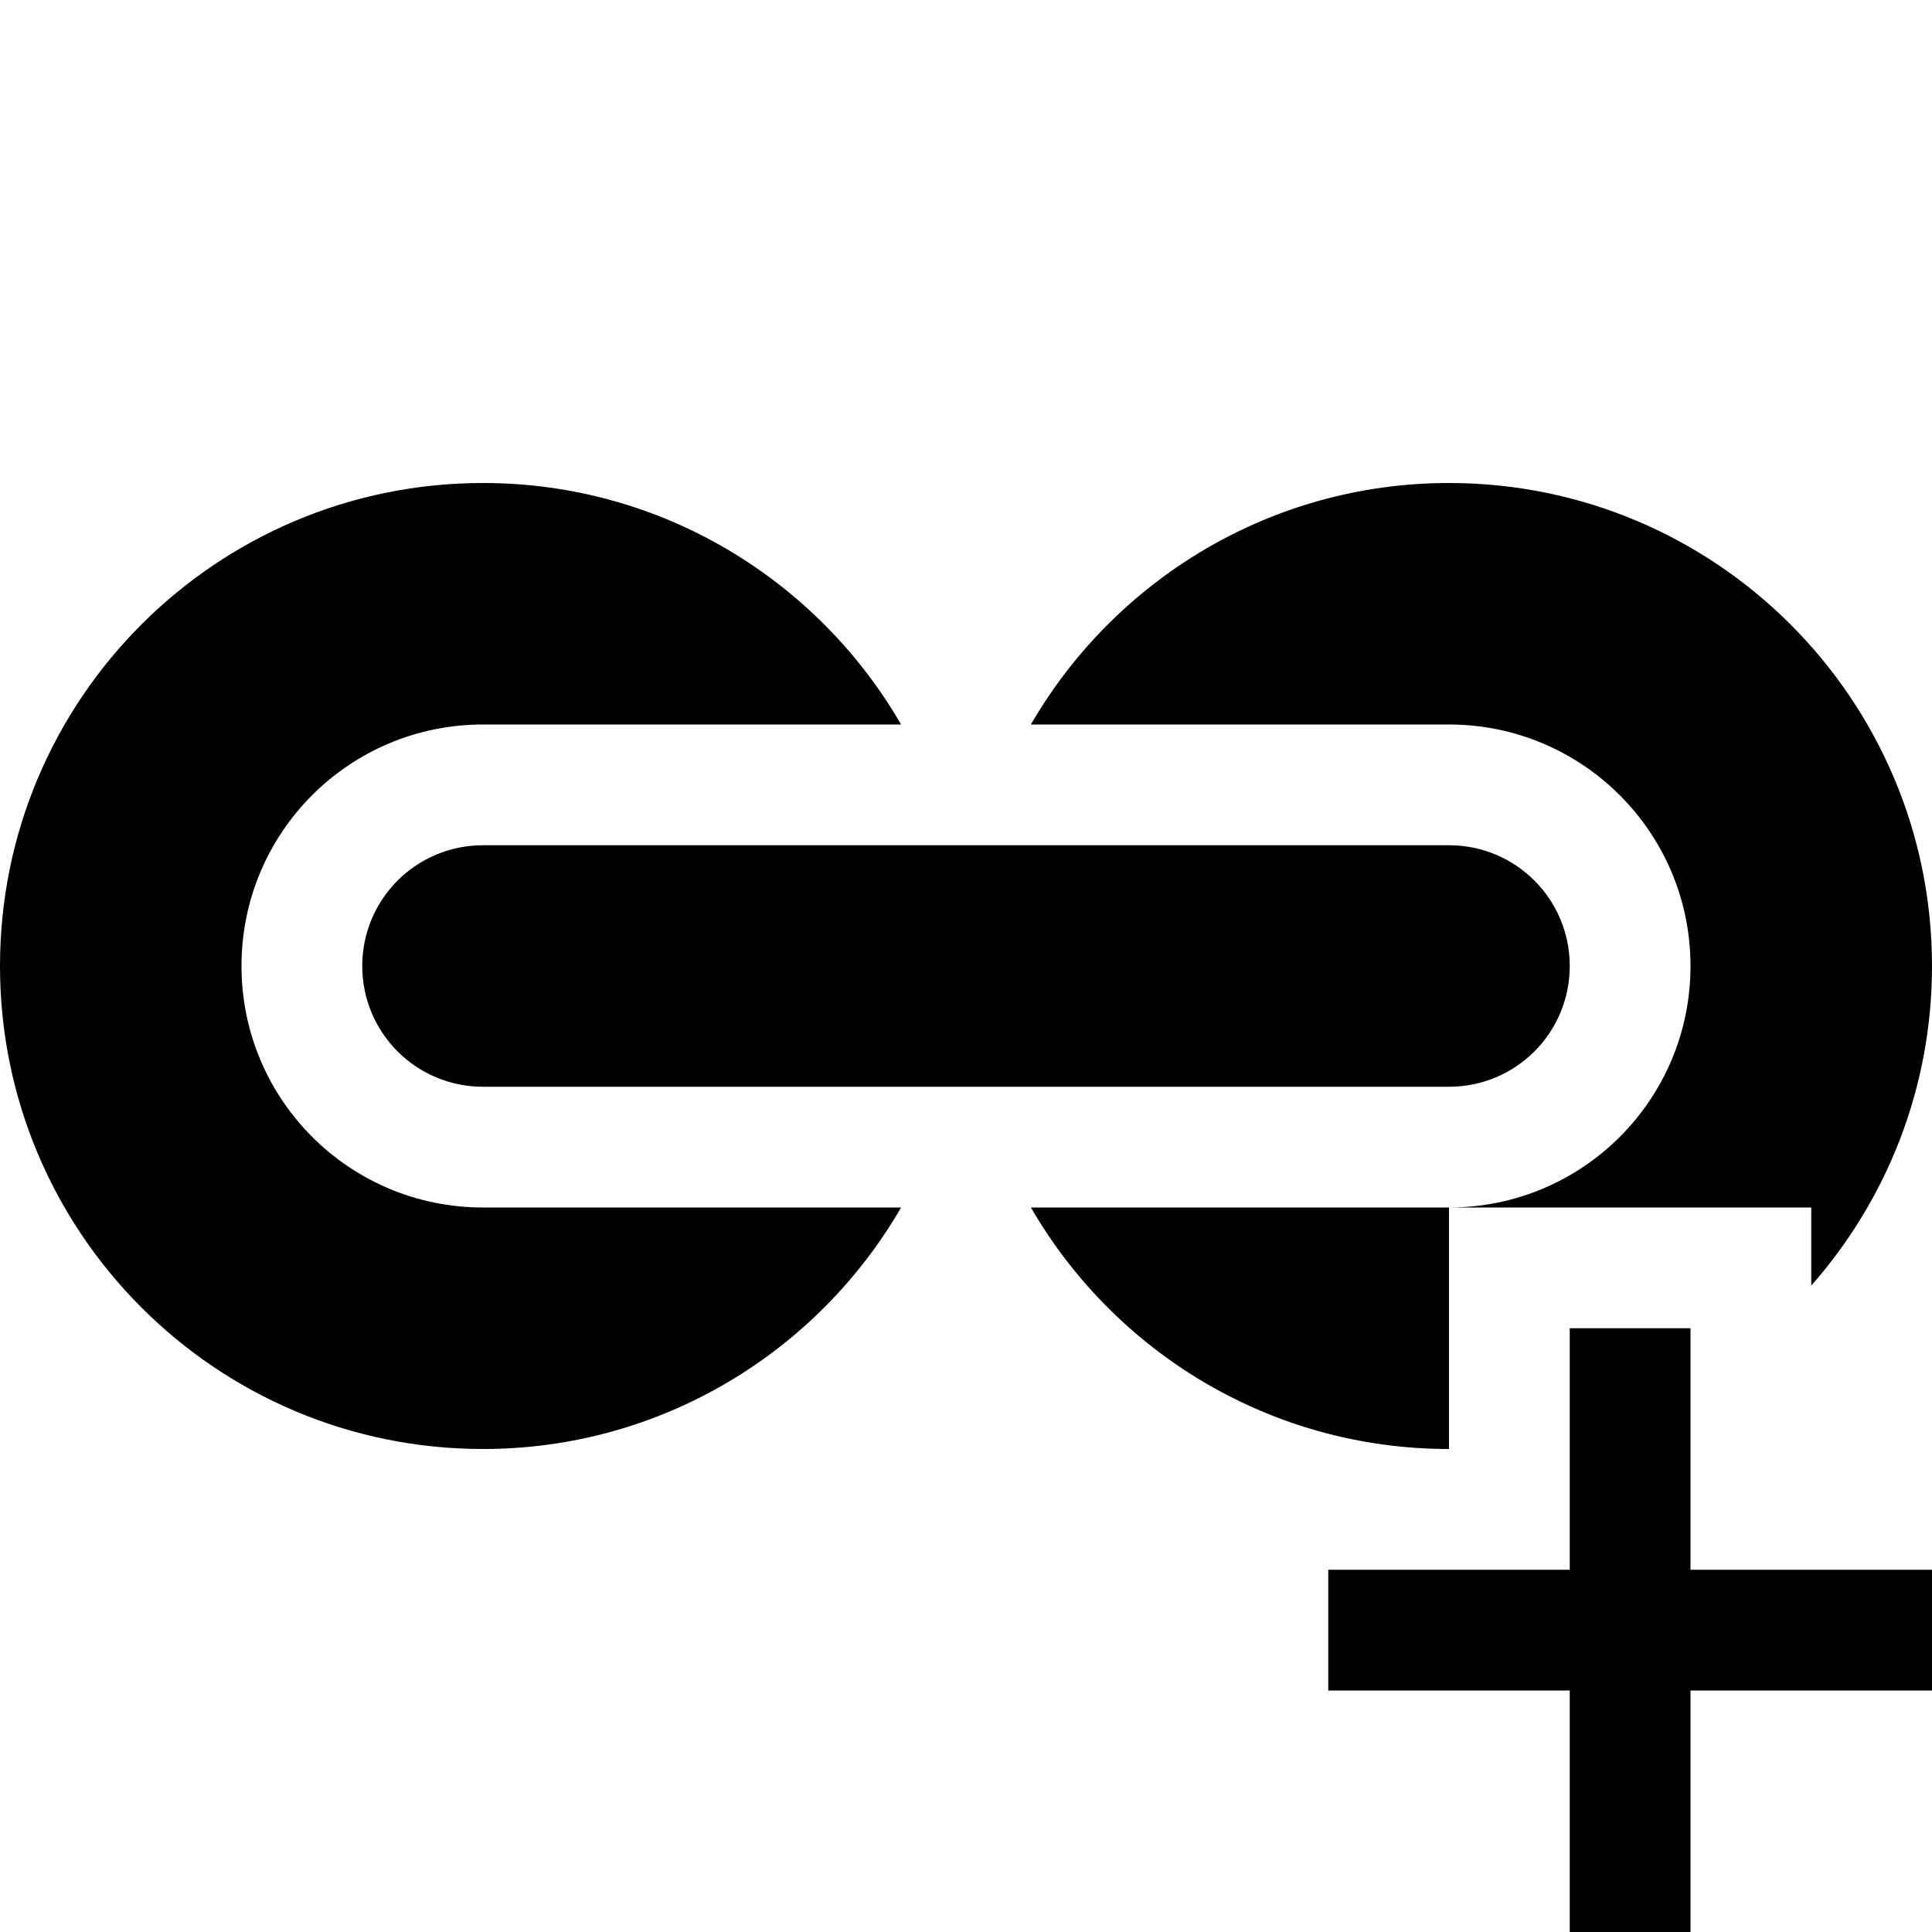
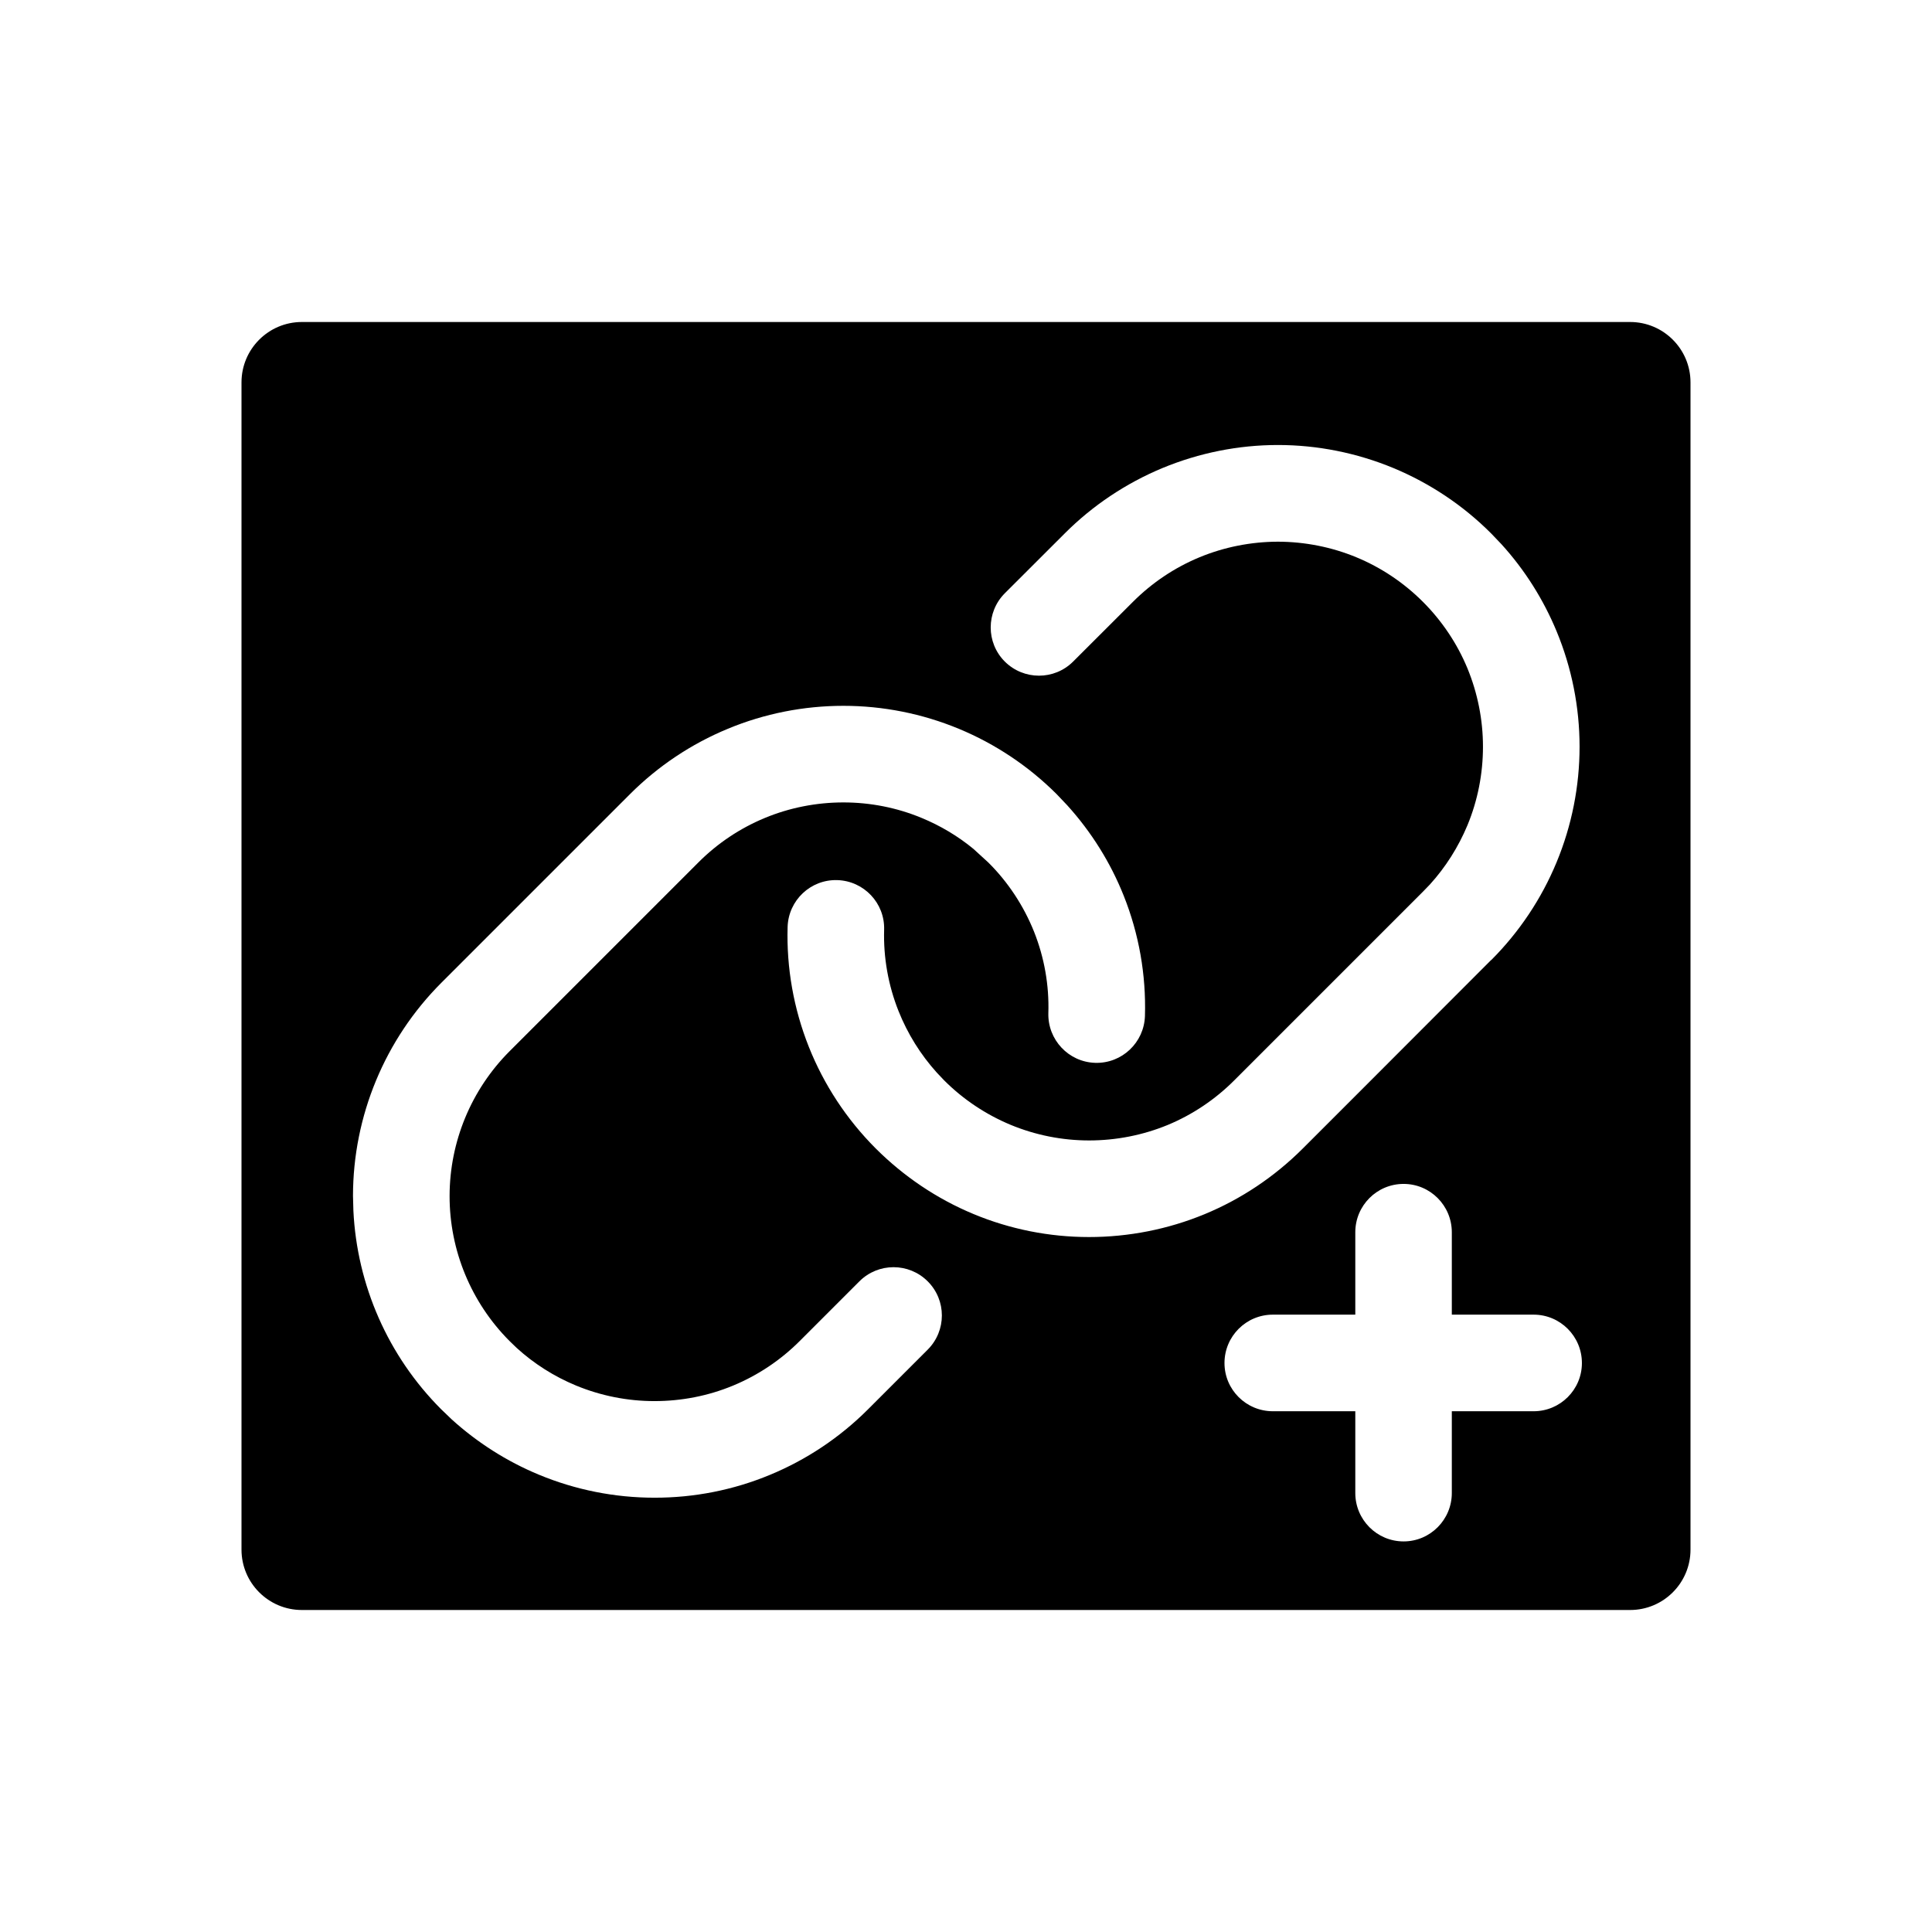
- <svg xmlns="http://www.w3.org/2000/svg" width="512" height="512" viewBox="0 0 512 512">
-   <path d="M384 384zm64 32v-64h-32v64h-64v32h64v64h32v-64h64v-32h-64zM96 256c0-17.7 14.3-32 32-32h256c17.7 0 32 14.3 32 32s-14.3 32-32 32H128c-17.7 0-32-14.3-32-32zm-32 0c0 35.4 28.6 64 64 64h110.8c-22.1 38.2-63.5 64-110.8 64C57.3 384 0 326.7 0 256s57.3-128 128-128c47.4 0 88.7 25.8 110.8 64H128c-35.4 0-64 28.6-64 64zm416 84.7c19.9-22.6 32-52.2 32-84.7 0-70.7-57.3-128-128-128-47.3 0-88.7 25.8-110.8 64H384c35.3 0 64 28.6 64 64s-28.6 64-64 64h96v20.7zM384 320H273.2c22.1 38.2 63.4 64 110.8 64v-64z" />
+ <svg xmlns="http://www.w3.org/2000/svg" width="24" height="24" viewBox="0 0 24 24" fill="none">
+   <path fill-rule="evenodd" clip-rule="evenodd" d="M20.25 4C20.664 4 21 4.336 21 4.75V19.25C21 19.664 20.664 20 20.25 20H3.75C3.336 20 3 19.664 3 19.25V4.75C3 4.336 3.336 4 3.75 4H20.25ZM17.436 14.707C17.104 14.707 16.836 14.976 16.836 15.308V16.331H15.812C15.48 16.331 15.211 16.6 15.211 16.932C15.211 17.263 15.48 17.531 15.812 17.531H16.836V18.547C16.836 18.878 17.104 19.148 17.436 19.148C17.767 19.148 18.035 18.878 18.035 18.547V17.531H19.051C19.382 17.531 19.651 17.263 19.651 16.932C19.651 16.6 19.382 16.331 19.051 16.331H18.035V15.308C18.035 14.976 17.767 14.707 17.436 14.707ZM10.477 8.768C9.985 8.768 9.497 8.864 9.042 9.053C8.587 9.241 8.174 9.517 7.826 9.865L5.482 12.209C4.781 12.911 4.386 13.863 4.385 14.855L4.39 15.041C4.435 15.966 4.821 16.845 5.478 17.504L5.611 17.632C5.93 17.921 6.296 18.154 6.694 18.319C7.149 18.508 7.637 18.605 8.129 18.605C8.621 18.606 9.11 18.51 9.565 18.321C10.02 18.133 10.434 17.856 10.782 17.508L11.524 16.766C11.759 16.531 11.759 16.151 11.524 15.917C11.29 15.683 10.91 15.683 10.676 15.917L9.934 16.659C9.697 16.896 9.415 17.085 9.105 17.213C8.796 17.341 8.464 17.405 8.13 17.405C7.795 17.405 7.463 17.339 7.154 17.211C6.884 17.099 6.634 16.941 6.418 16.744L6.328 16.657C5.852 16.179 5.584 15.531 5.585 14.856C5.586 14.182 5.854 13.535 6.331 13.058L8.675 10.714C8.911 10.477 9.192 10.289 9.501 10.161C9.81 10.033 10.142 9.968 10.477 9.968C10.811 9.968 11.142 10.033 11.45 10.161C11.682 10.257 11.899 10.386 12.092 10.545L12.277 10.714C12.523 10.958 12.716 11.252 12.845 11.573C12.973 11.895 13.034 12.239 13.023 12.585C13.014 12.916 13.274 13.193 13.605 13.203C13.937 13.213 14.213 12.951 14.223 12.62C14.238 12.11 14.149 11.603 13.96 11.129C13.795 10.714 13.556 10.333 13.257 10.003L13.125 9.864C12.777 9.517 12.364 9.241 11.91 9.053C11.456 8.865 10.968 8.768 10.477 8.768ZM15.875 5.528C15.383 5.528 14.896 5.626 14.441 5.814C13.987 6.003 13.573 6.279 13.226 6.627L12.482 7.37C12.249 7.604 12.248 7.984 12.482 8.218C12.717 8.452 13.097 8.452 13.331 8.218L14.074 7.476C14.311 7.239 14.591 7.051 14.9 6.923C15.209 6.795 15.541 6.73 15.875 6.729C16.209 6.73 16.541 6.795 16.85 6.923C17.159 7.051 17.439 7.239 17.676 7.476C17.912 7.712 18.101 7.993 18.229 8.302C18.356 8.611 18.422 8.942 18.422 9.276C18.422 9.611 18.357 9.943 18.229 10.252C18.116 10.522 17.959 10.771 17.763 10.987L17.676 11.077L15.332 13.421C15.095 13.658 14.814 13.847 14.505 13.975C14.196 14.102 13.864 14.167 13.529 14.167C13.195 14.167 12.863 14.101 12.554 13.973C12.245 13.844 11.963 13.656 11.727 13.419L11.637 13.324C11.435 13.1 11.274 12.841 11.162 12.56C11.034 12.239 10.973 11.895 10.983 11.55C10.993 11.219 10.732 10.943 10.401 10.933C10.07 10.923 9.794 11.184 9.784 11.515C9.769 12.023 9.859 12.53 10.047 13.003C10.235 13.476 10.518 13.905 10.877 14.265C11.225 14.613 11.638 14.892 12.093 15.081C12.547 15.27 13.035 15.367 13.527 15.367C14.02 15.367 14.509 15.271 14.964 15.083C15.419 14.895 15.832 14.618 16.181 14.27L16.879 13.572L18.523 11.926L18.524 11.927C18.872 11.579 19.149 11.165 19.337 10.71C19.525 10.256 19.622 9.768 19.622 9.276C19.622 8.785 19.525 8.297 19.337 7.843C19.172 7.445 18.941 7.079 18.652 6.761L18.524 6.627C18.177 6.279 17.763 6.003 17.309 5.814C16.854 5.626 16.367 5.528 15.875 5.528Z" fill="black" />
</svg>
